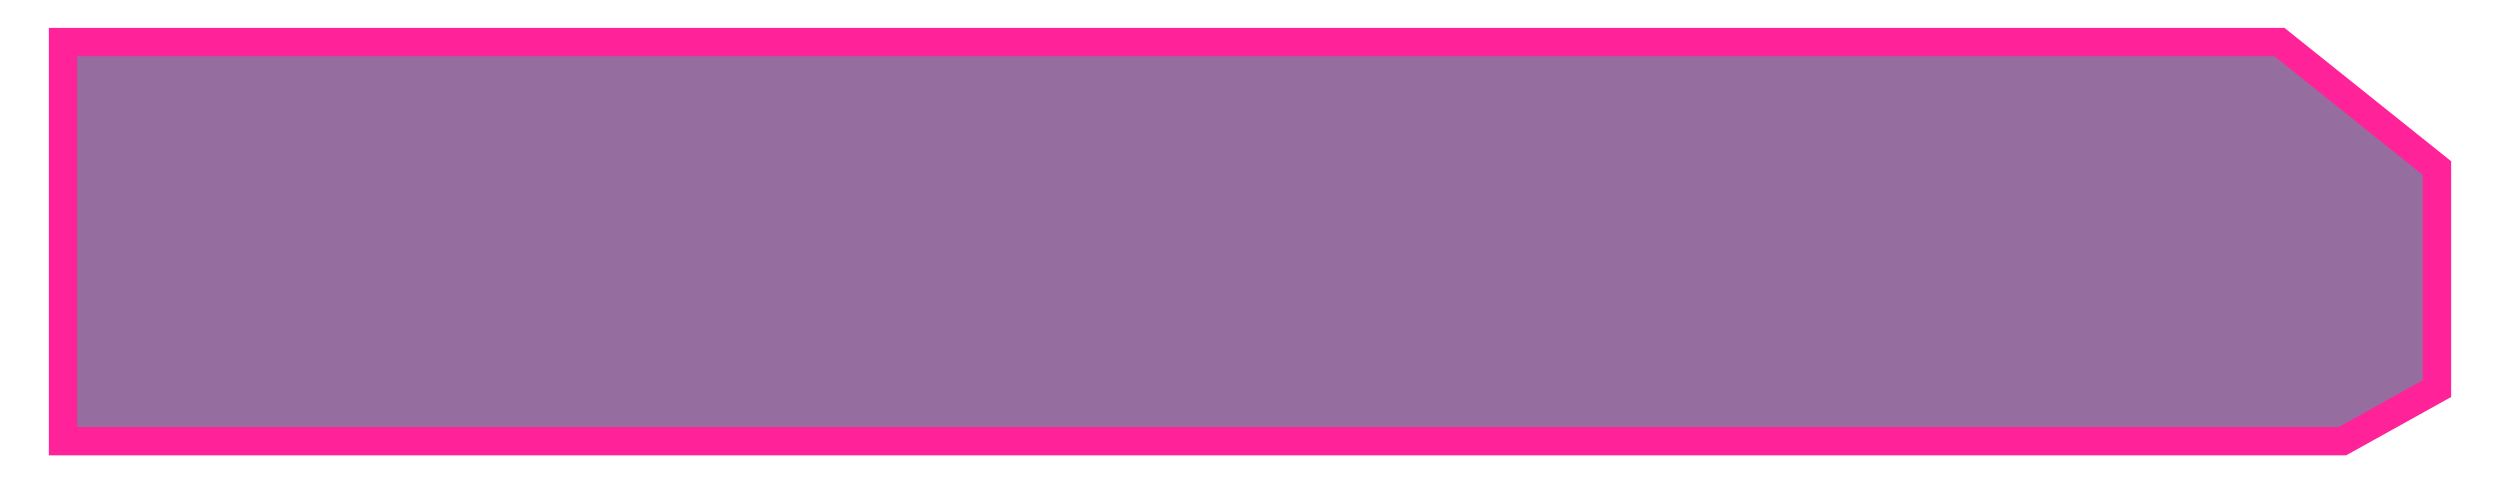
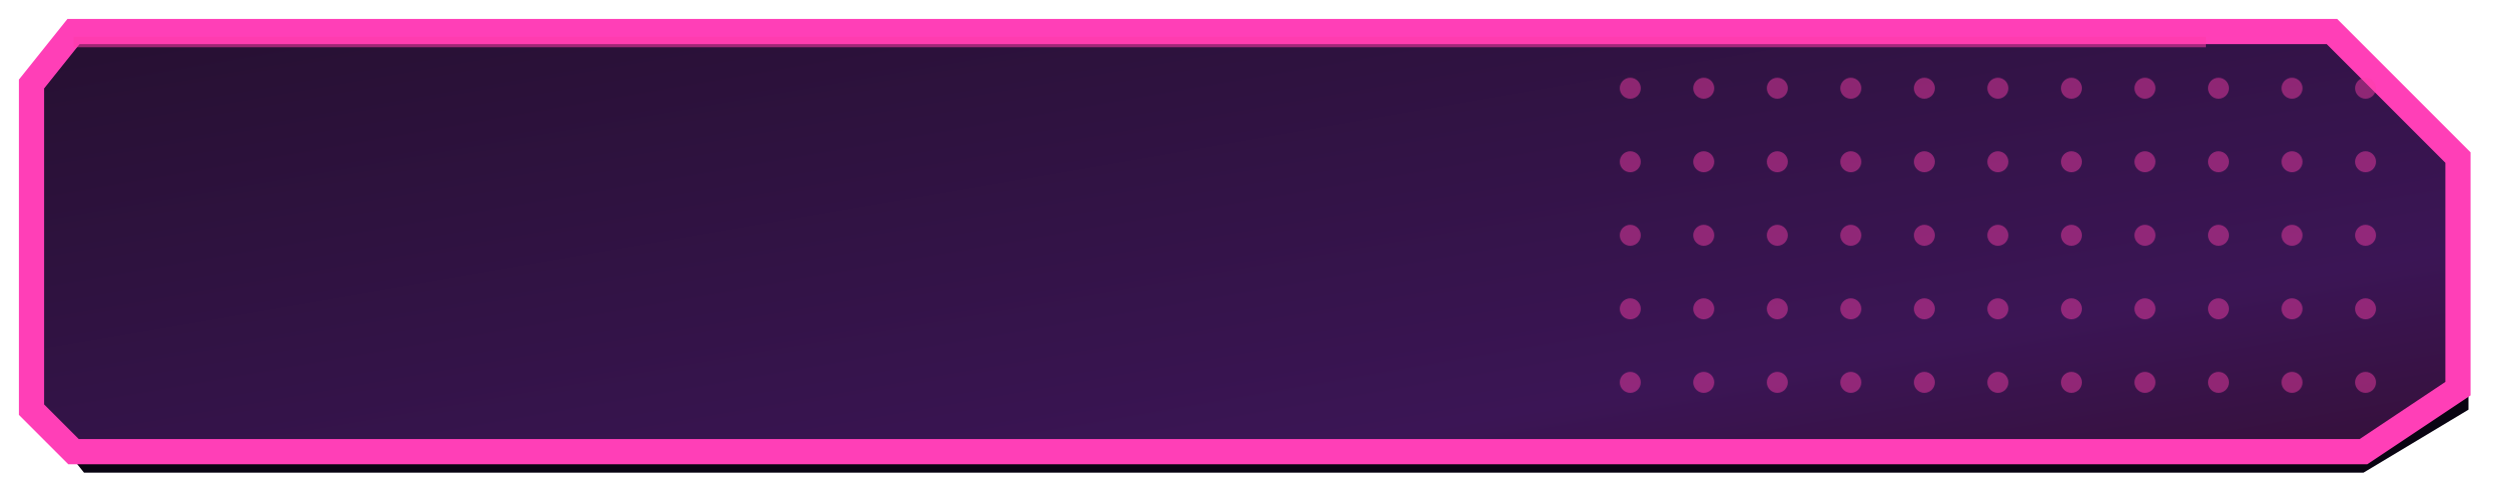
- <svg xmlns="http://www.w3.org/2000/svg" viewBox="0 0 238 46" width="238" height="46">
-   <path d="M 6 4 H 217 L 232 16 V 37 L 223 42 H 6 Z" fill="#683077" fill-opacity="0.7" stroke="#ff2299" stroke-width="2.7" />
+ <svg xmlns="http://www.w3.org/2000/svg" viewBox="0 0 238 46" preserveAspectRatio="none">
+   <defs>
+     <linearGradient id="ink" x2="1" y2="1">
+       <stop stop-color="#261031" />
+       <stop offset=".76" stop-color="#3b1555" />
+       <stop offset="1" stop-color="#351039" />
+     </linearGradient>
+     <pattern id="dots" width="7" height="7" patternUnits="userSpaceOnUse">
+       <circle cx="1.2" cy="1.4" r="1" fill="#fc3da9" opacity=".45" />
+     </pattern>
+     <clipPath id="row">
+       <path d="M7 3H222L234 15V37L225 43H7L3 39V8Z" />
+     </clipPath>
+   </defs>
+   <path d="M8 5H224L235 16V39L225 45H8L4 40V8Z" fill="#090412" />
+   <path d="M7 3H222L234 15V37L225 43H7L3 39V8Z" fill="url(#ink)" stroke="#ff3fb7" stroke-width="2.4" />
+   <path d="M151 4H231V41H151Z" fill="url(#dots)" clip-path="url(#row)" />
+   <path d="M7 4H210" stroke="#ff3ba8" stroke-opacity=".55" stroke-width="1" />
</svg>
